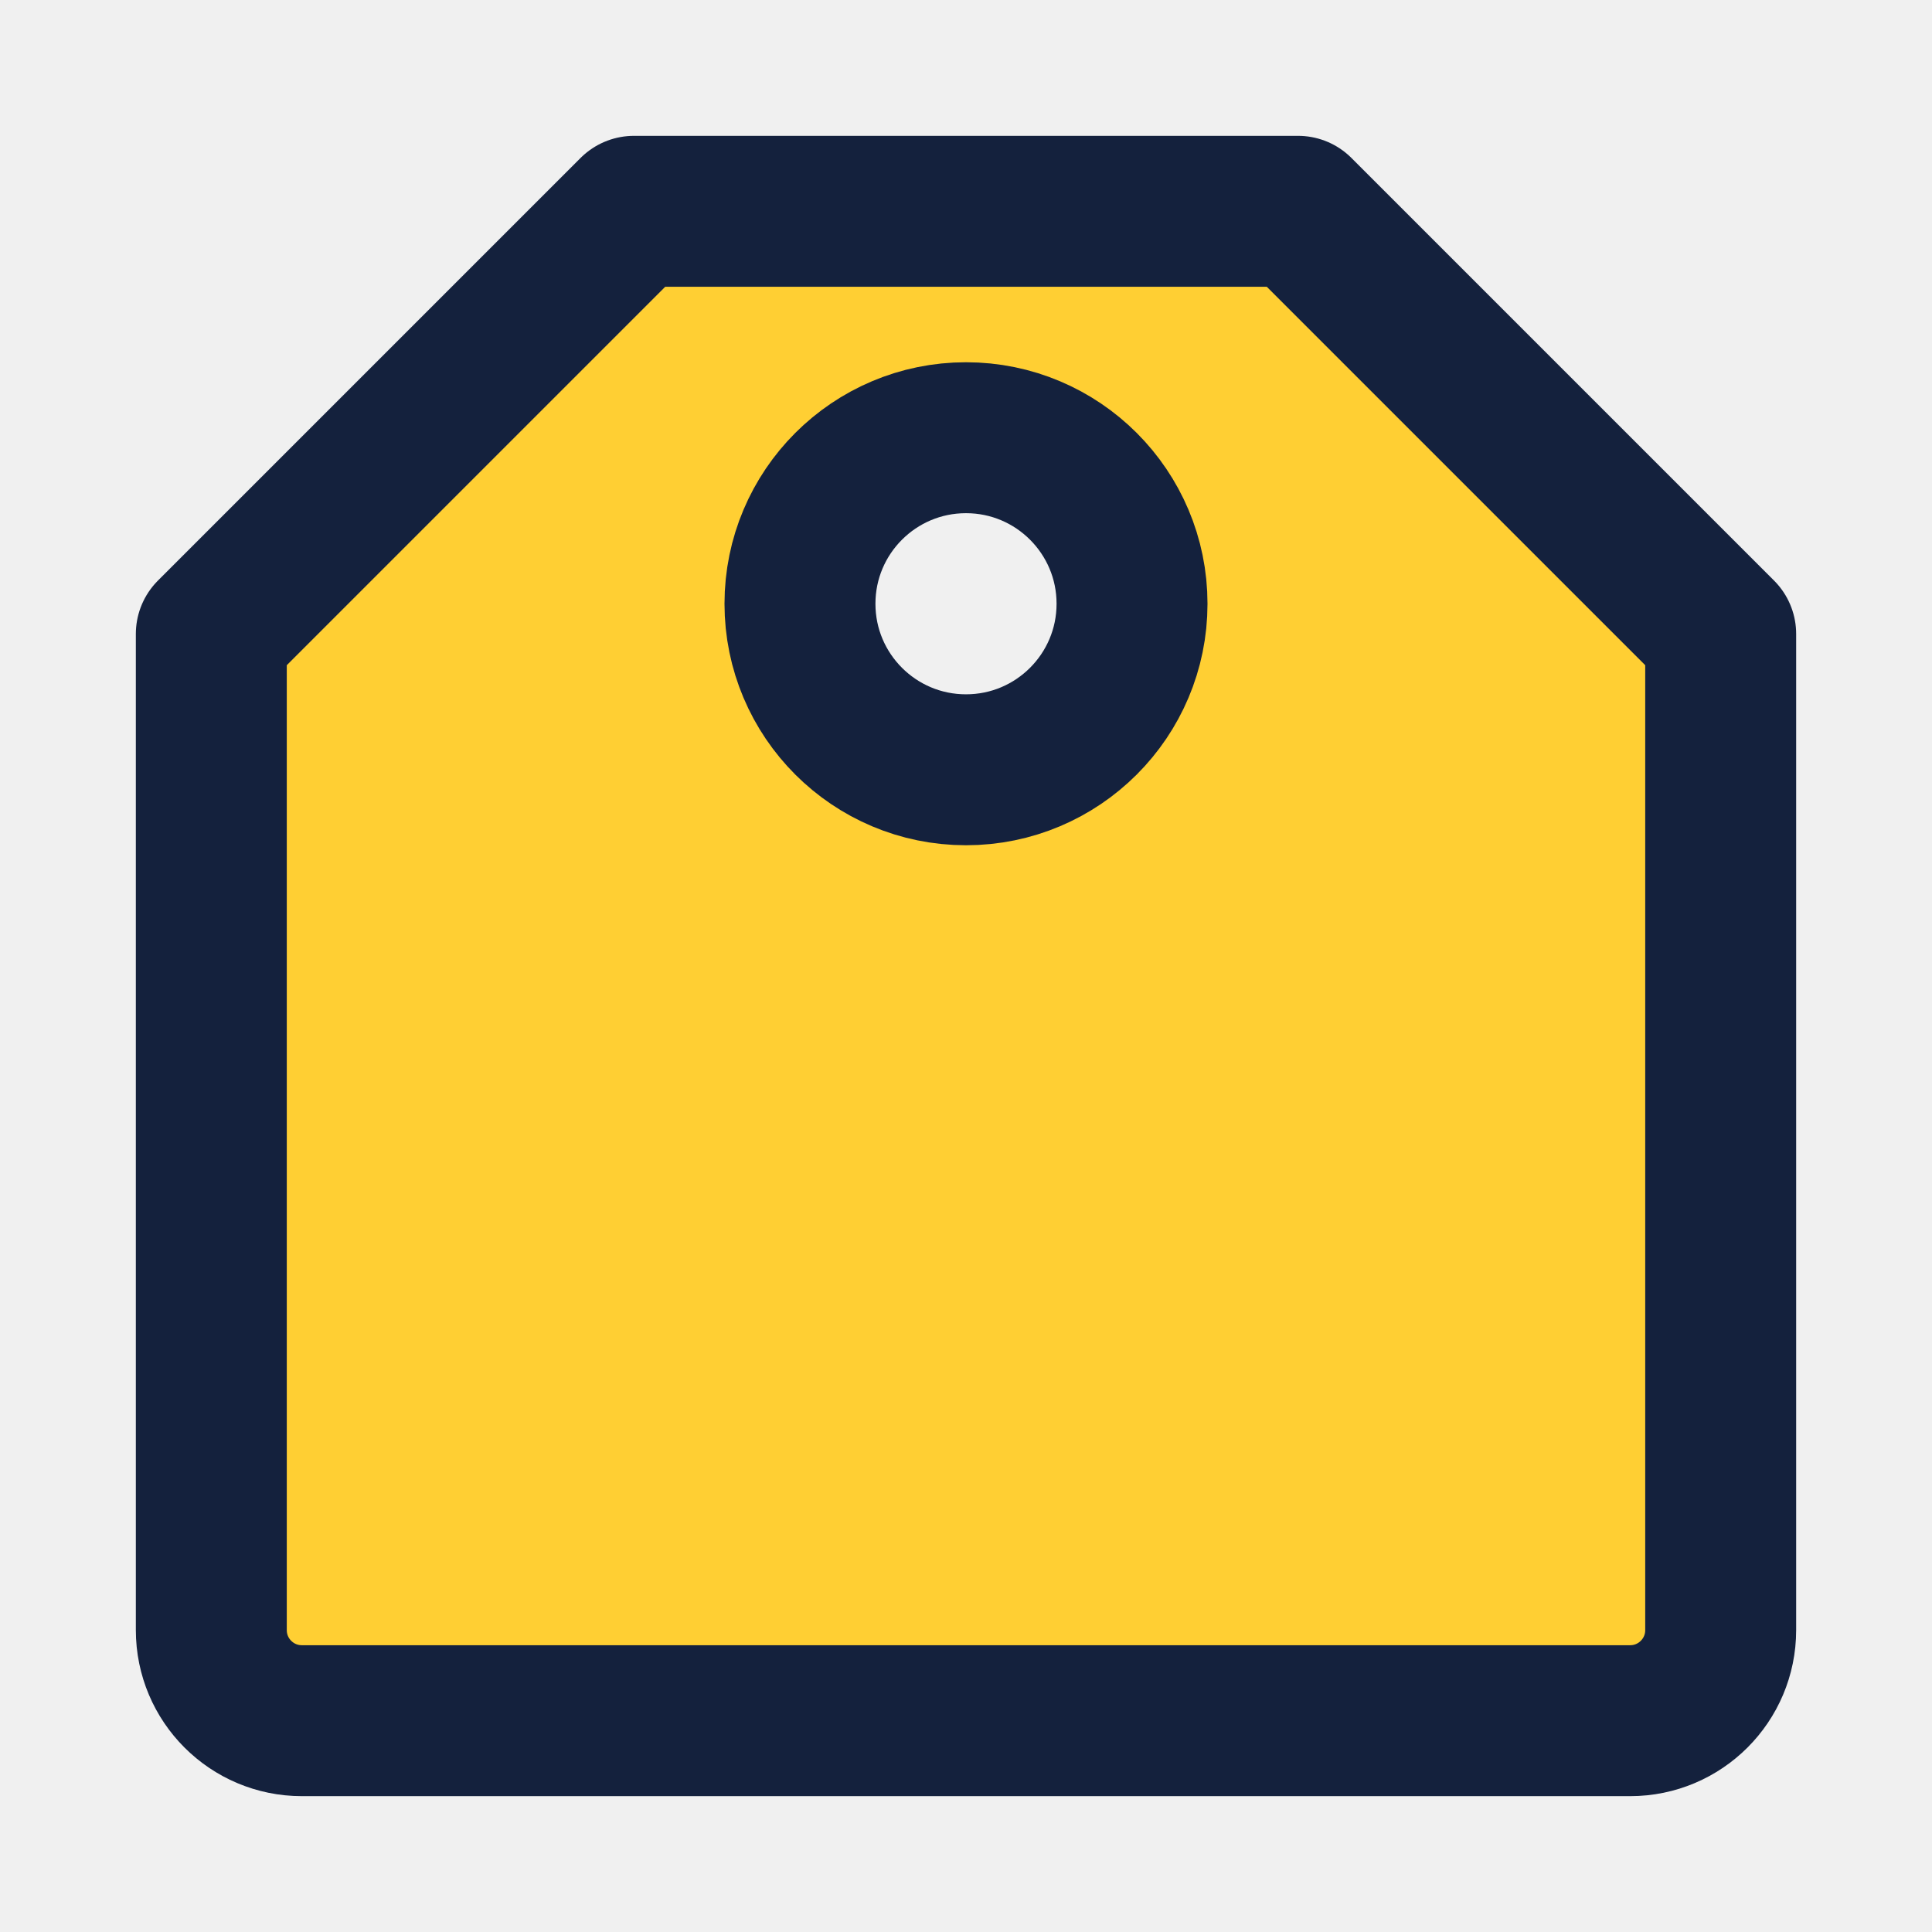
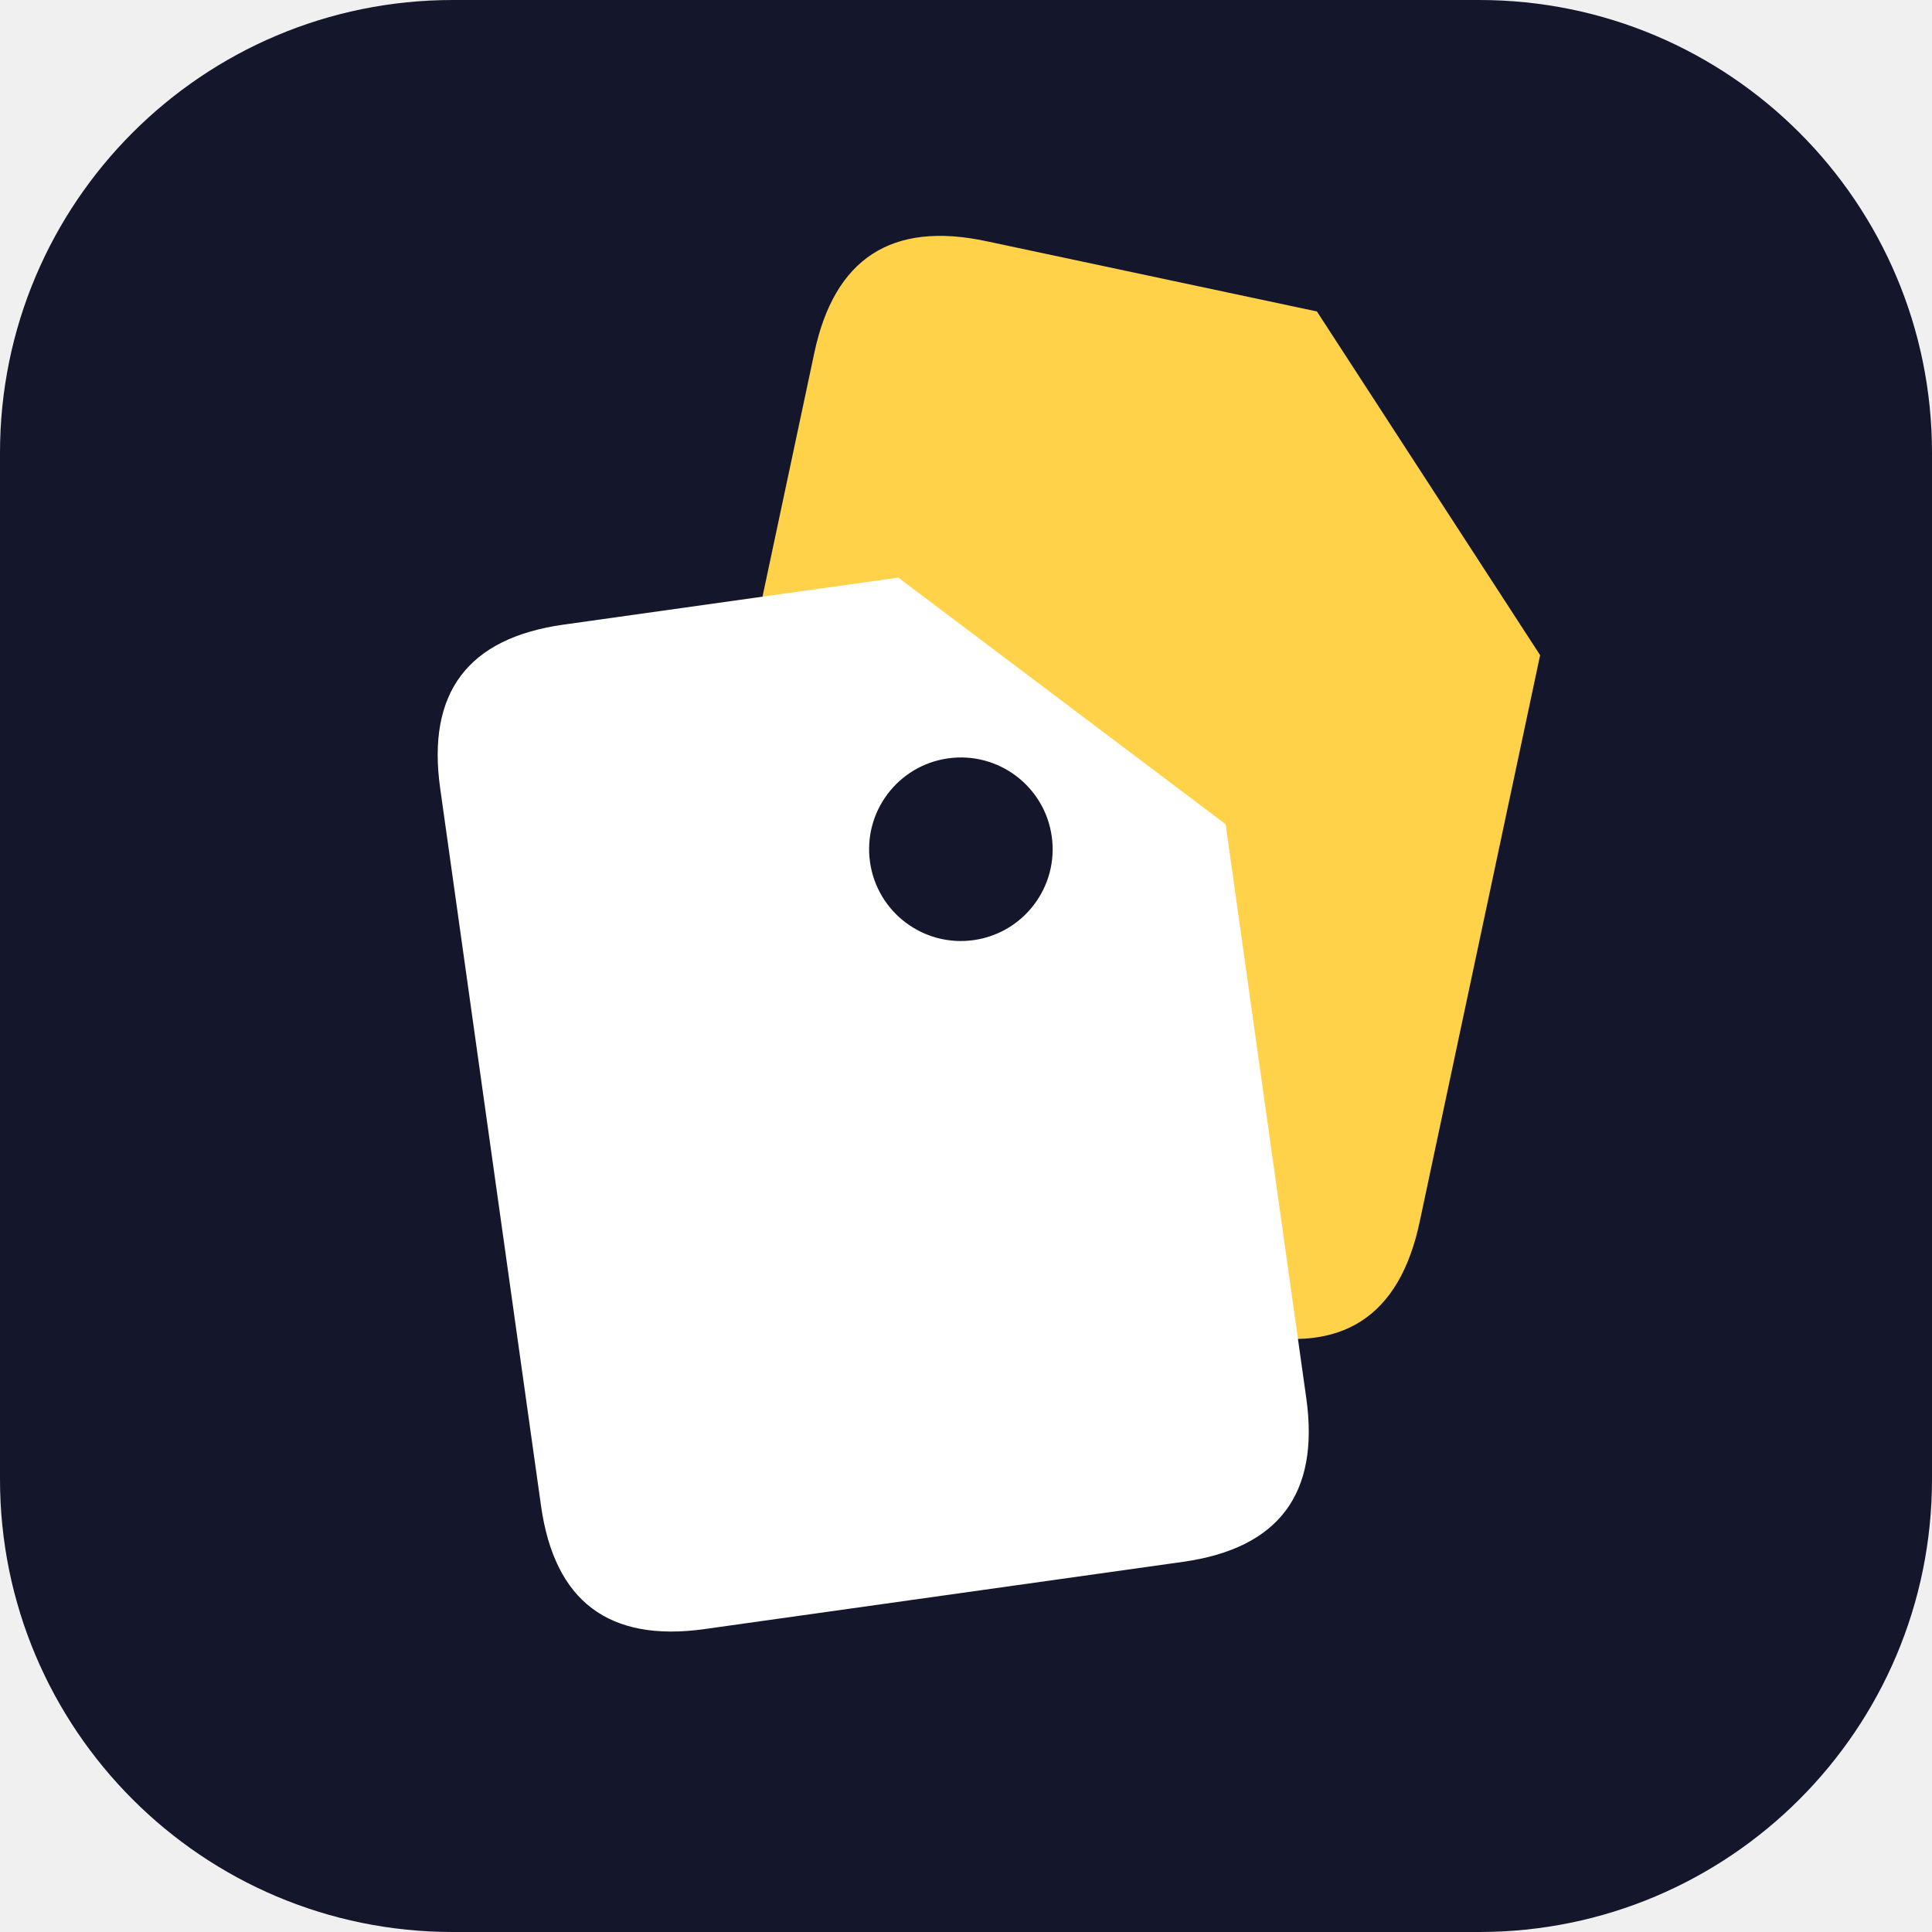
- <svg xmlns="http://www.w3.org/2000/svg" viewBox="0 0 32 32">
-   <path d="M10.5 3.5H21.5L28.5 10.5V27A1.5 1.5 0 0 1 27 28.5H5A1.5 1.5 0 0 1 3.5 27V10.5ZM16 7.25A2.75 2.75 0 1 0 16 12.75A2.75 2.75 0 1 0 16 7.25Z" fill="#FFCF33" fill-rule="evenodd" stroke="#14213D" stroke-width="2.5" stroke-linejoin="round" />
+ <svg xmlns="http://www.w3.org/2000/svg" viewBox="0 0 64 64" width="64" height="64" role="img" aria-label="Listyro">
+   <rect width="64" height="64" rx="15" fill="#14162B" />
+   <g transform="translate(6.4 6.4) scale(0.8)">
+     <g transform="rotate(12 40 26)">
+       <path d="M28 4 H42 L54 16 V40 Q54 46 48 46 H28 Q22 46 22 40 V10 Q22 4 28 4 Z" fill="#FFD24A" />
+     </g>
+     <g transform="rotate(-8 30 36)">
+       <path d="M18 16 H32 L44 28 V52 Q44 58 38 58 H18 Q12 58 12 52 V22 Q12 16 18 16 Z" fill="#FFFFFF" />
+       <circle cx="33" cy="27.5" r="3.8" fill="#14162B" />
+     </g>
+   </g>
</svg>
